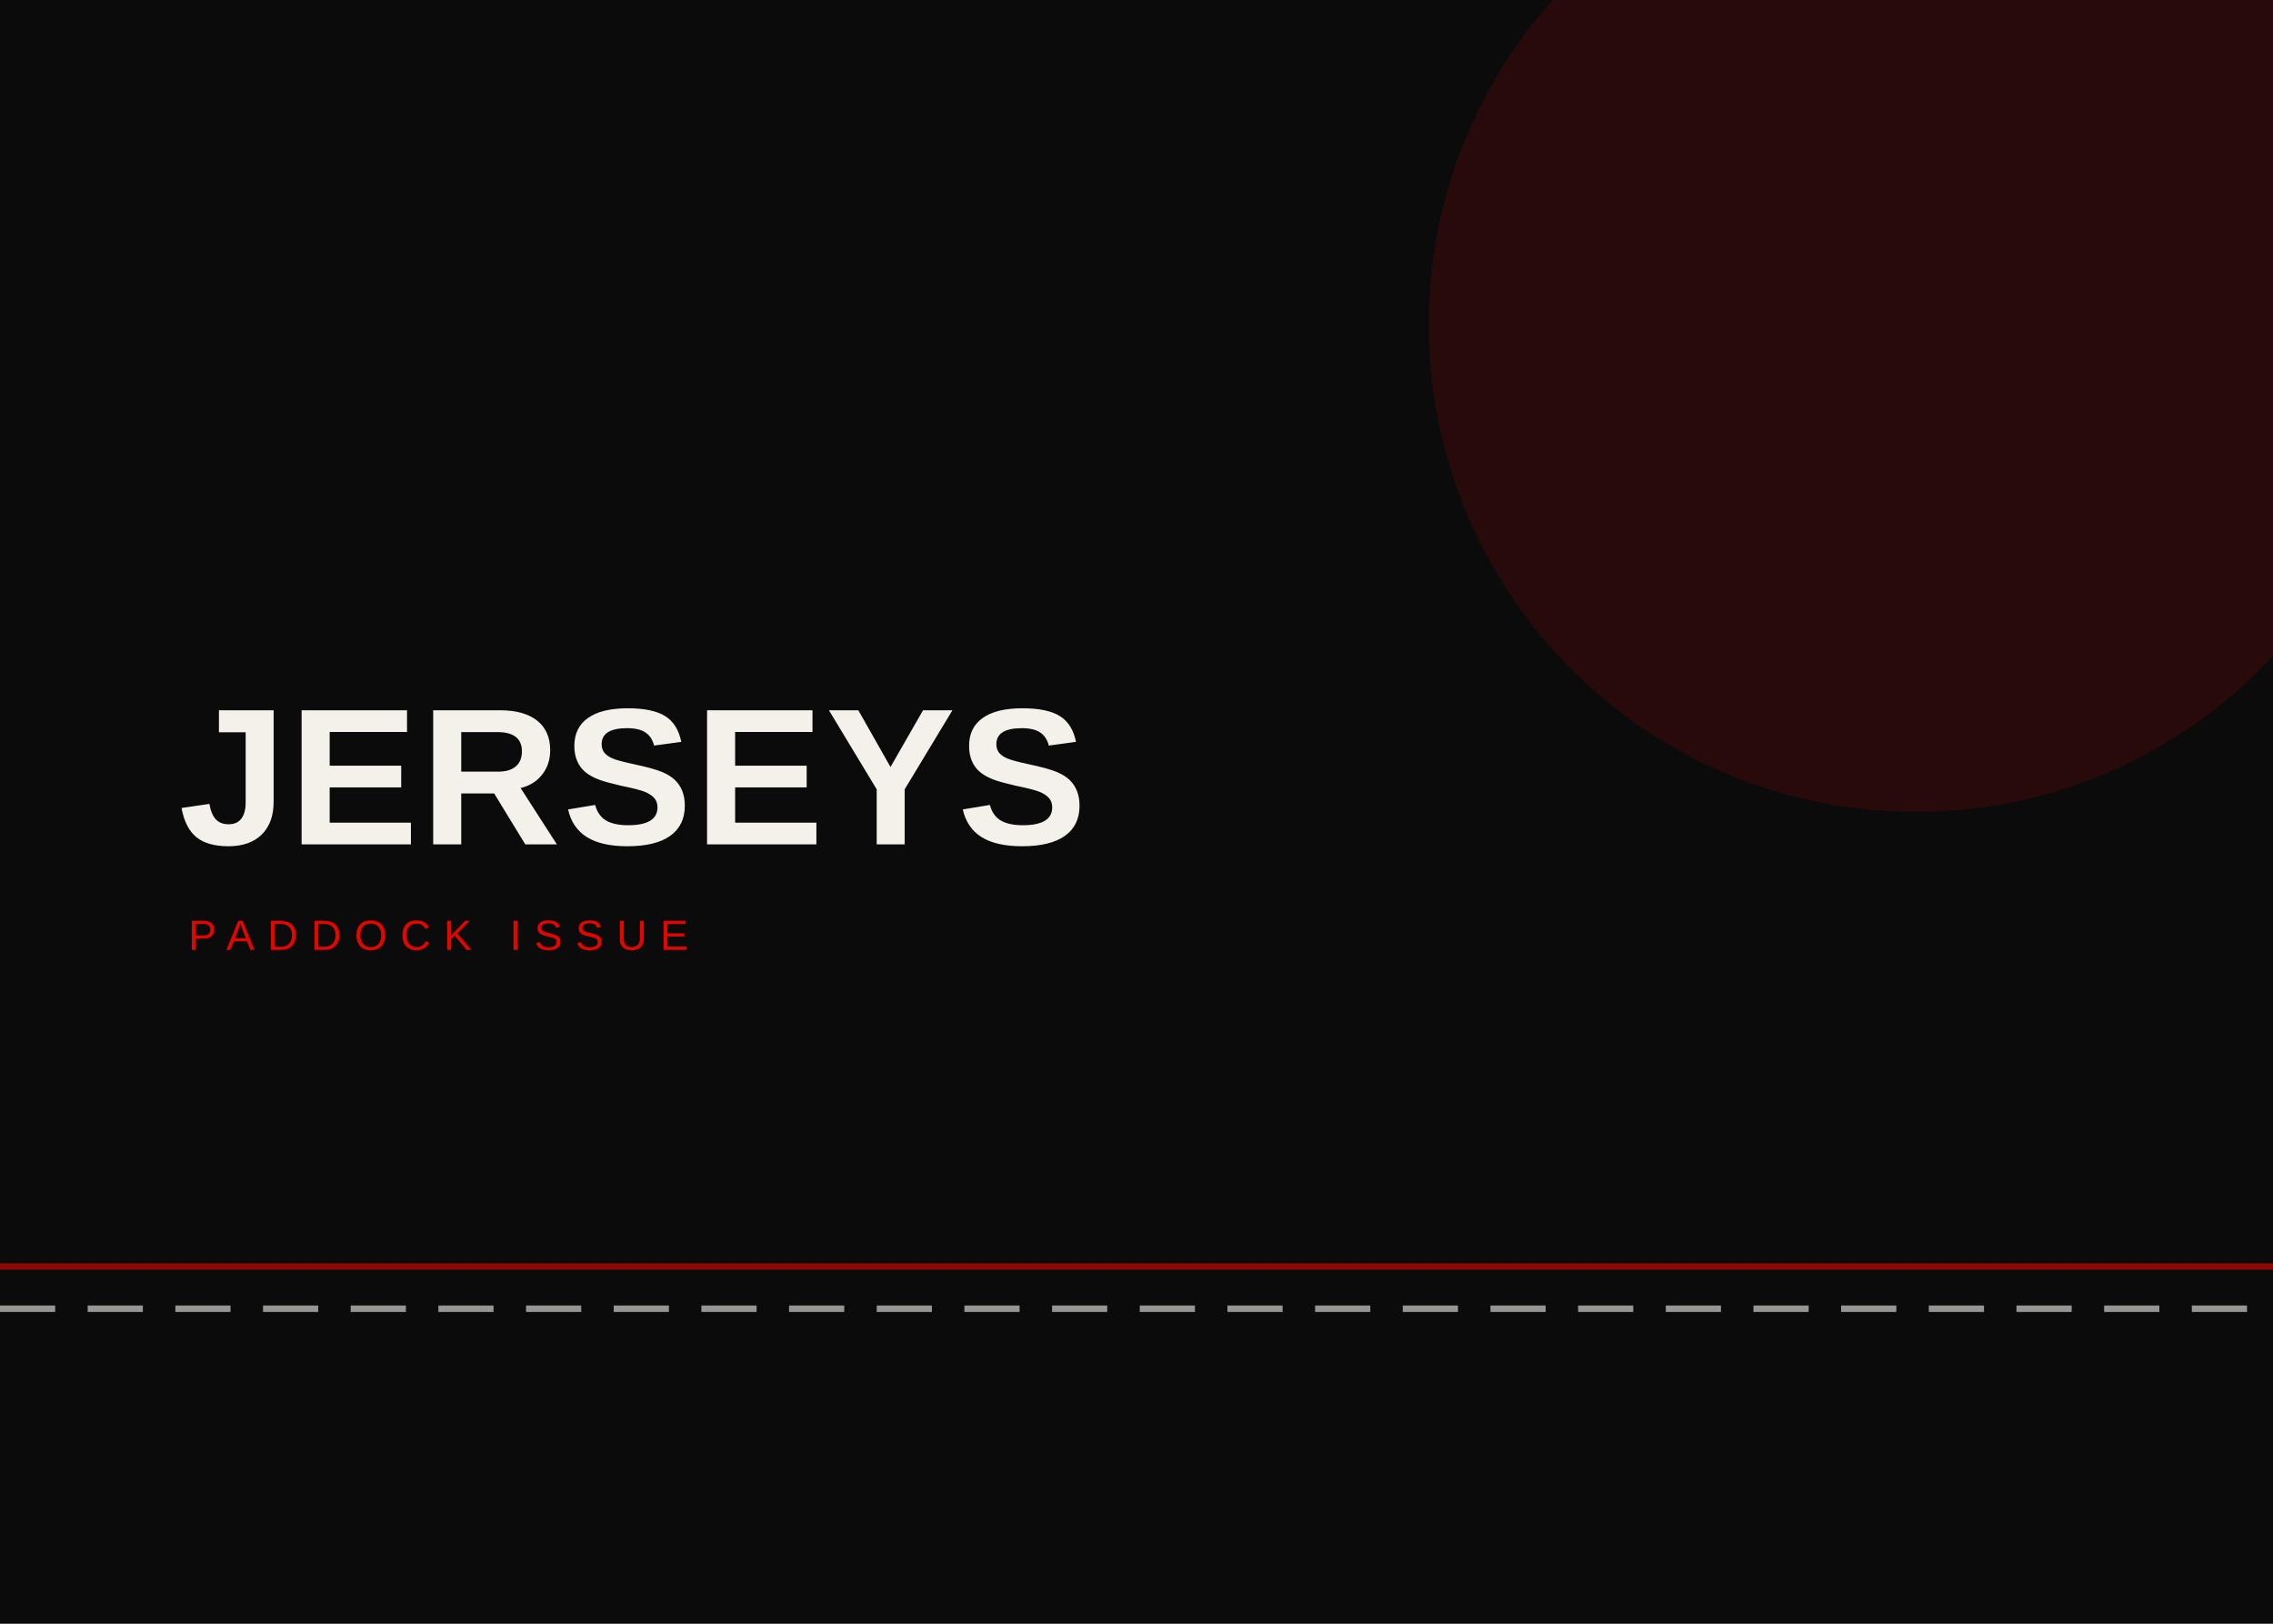
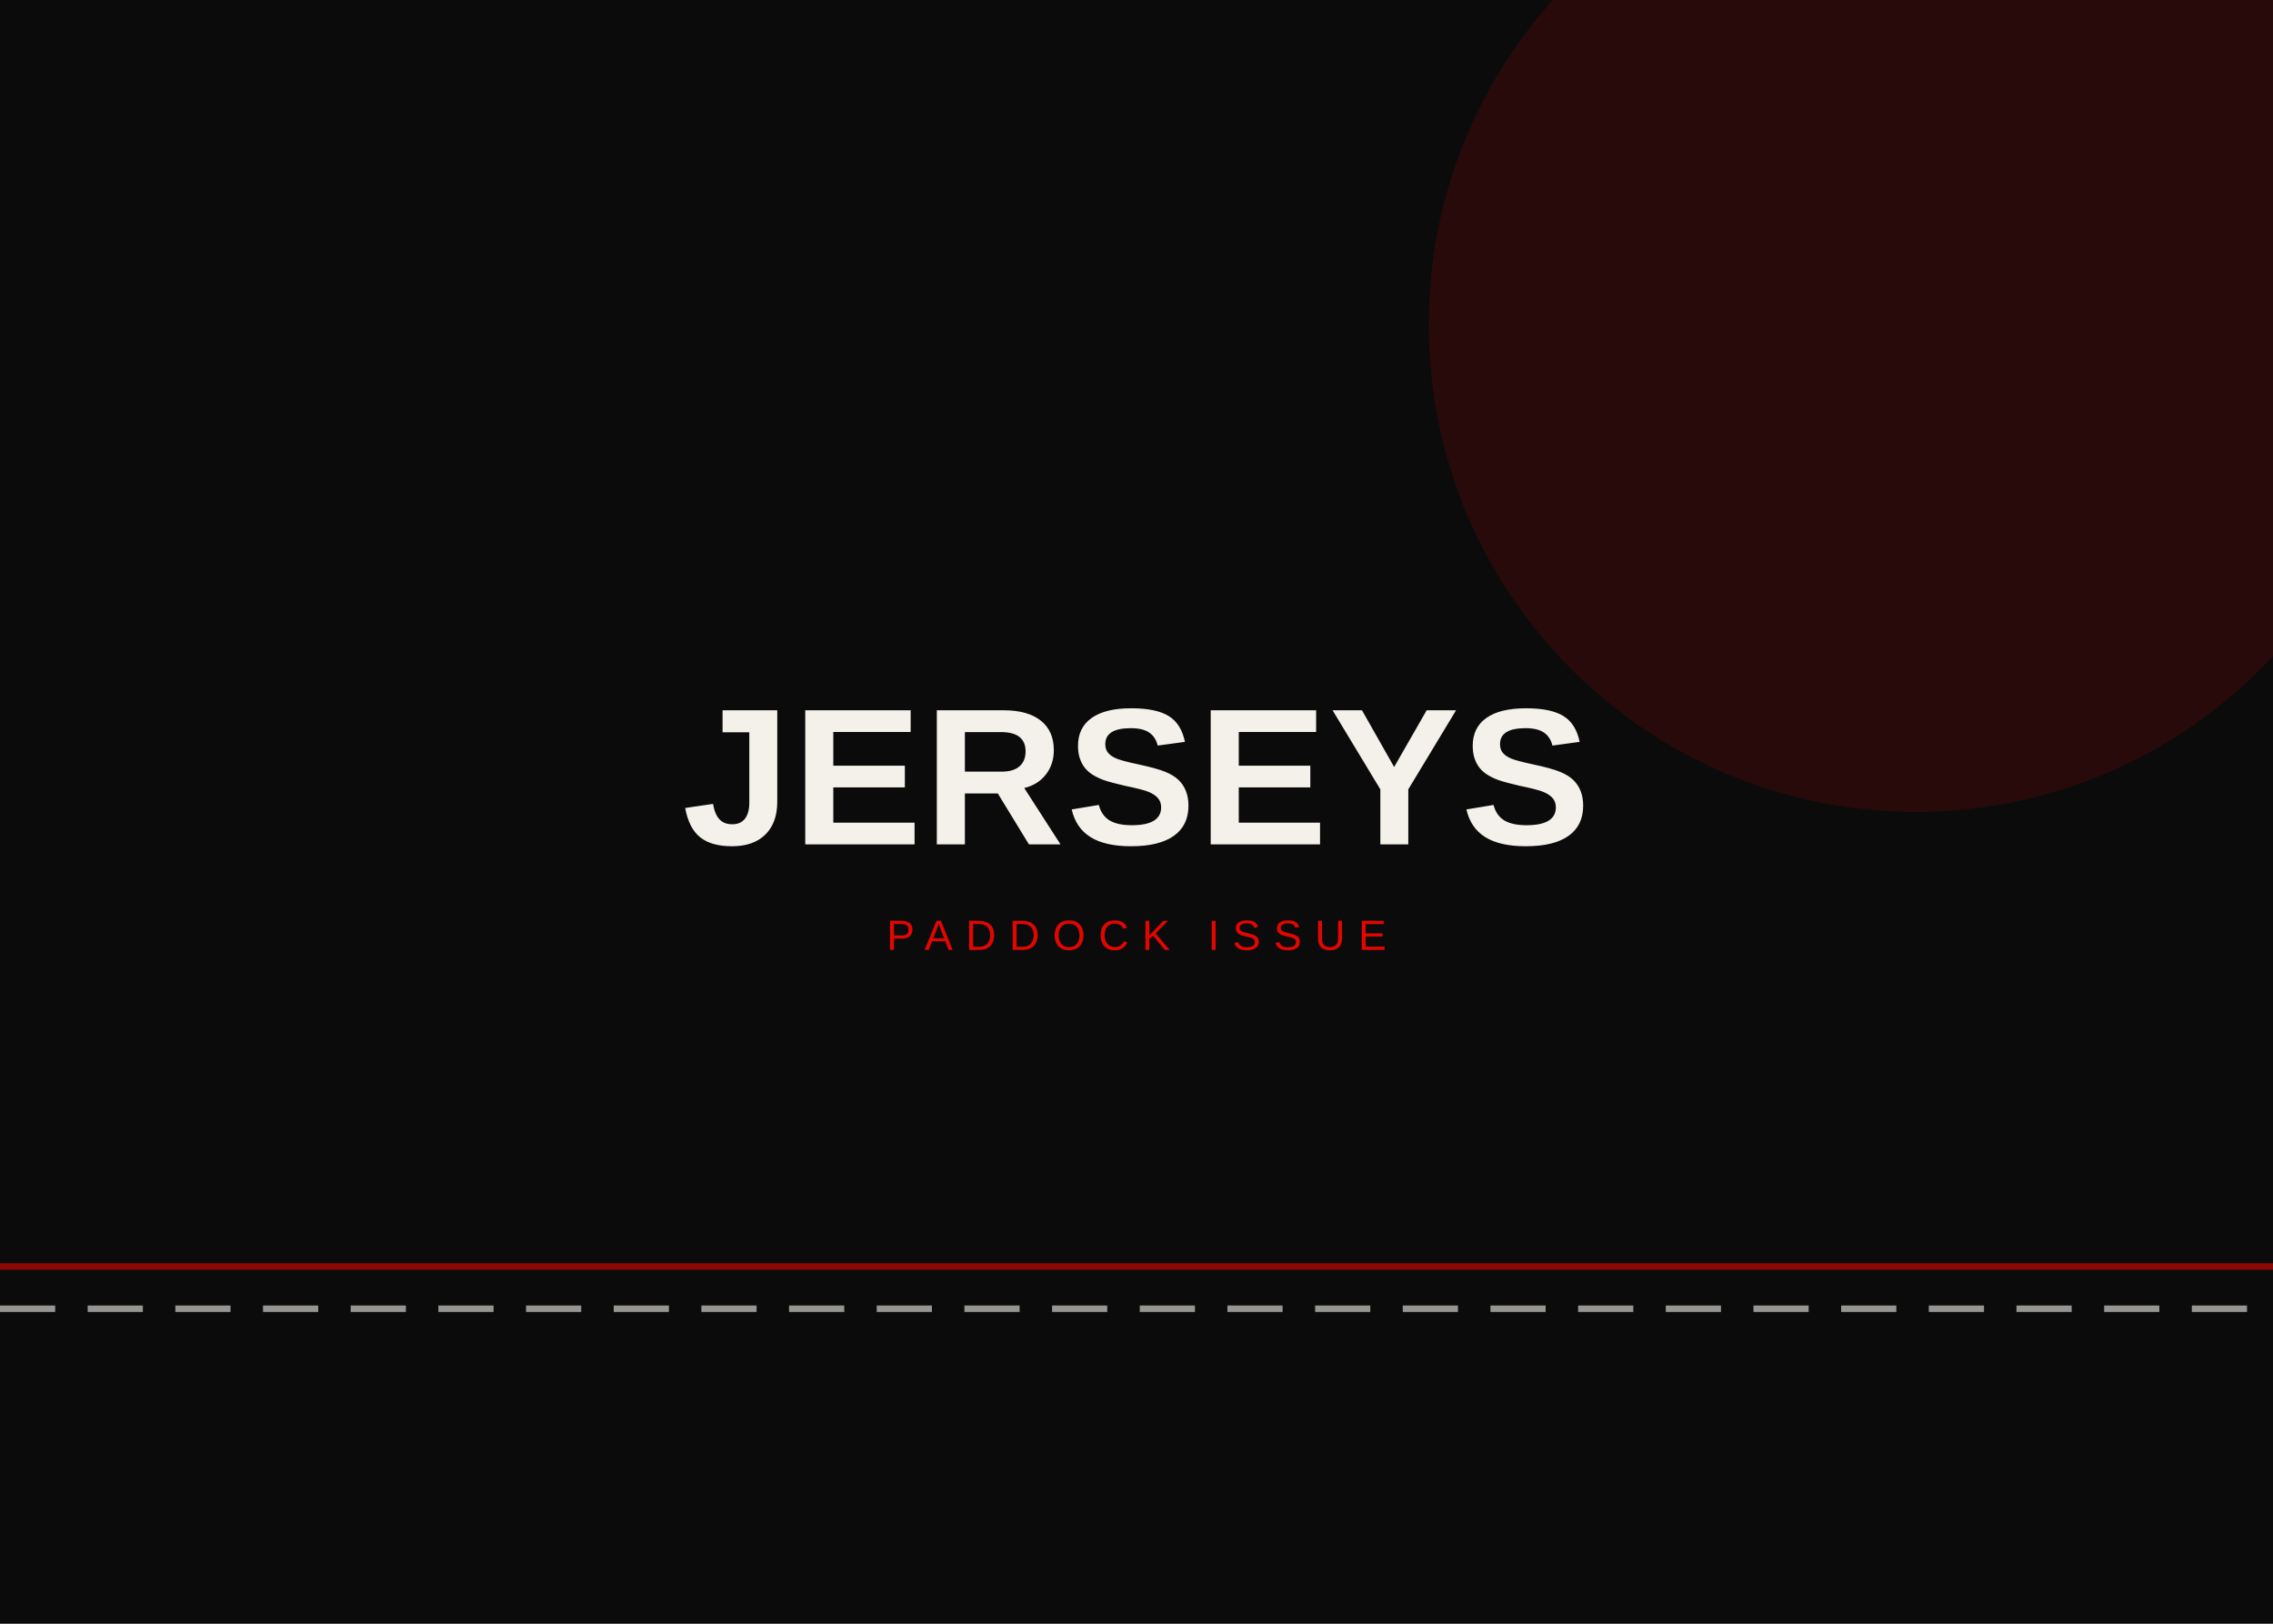
<svg xmlns="http://www.w3.org/2000/svg" width="1400" height="1000" viewBox="0 0 1400 1000">
  <rect width="1400" height="1000" fill="#0B0B0C" />
  <circle cx="1180" cy="200" r="300" fill="#E10600" opacity="0.14" />
  <g opacity="0.6">
    <line x1="0" y1="780" x2="1400" y2="780" stroke="#E10600" stroke-width="4" />
    <line x1="0" y1="806" x2="1400" y2="806" stroke="#F4F1EA" stroke-width="4" stroke-dasharray="34 20" />
  </g>
-   <text x="110" y="520" font-family="Arial, sans-serif" font-size="120" font-weight="900" letter-spacing="1" fill="#F4F1EA">JERSEYS</text>
-   <text x="116" y="585" font-family="Arial, sans-serif" font-size="26" letter-spacing="8" fill="#E10600">PADDOCK ISSUE</text>
+   <text x="700" y="520" text-anchor="middle" font-family="Arial, sans-serif" font-size="120" font-weight="900" letter-spacing="1" fill="#F4F1EA">JERSEYS</text>
+   <text x="700" y="585" text-anchor="middle" font-family="Arial, sans-serif" font-size="26" letter-spacing="8" fill="#E10600">PADDOCK ISSUE</text>
</svg>
